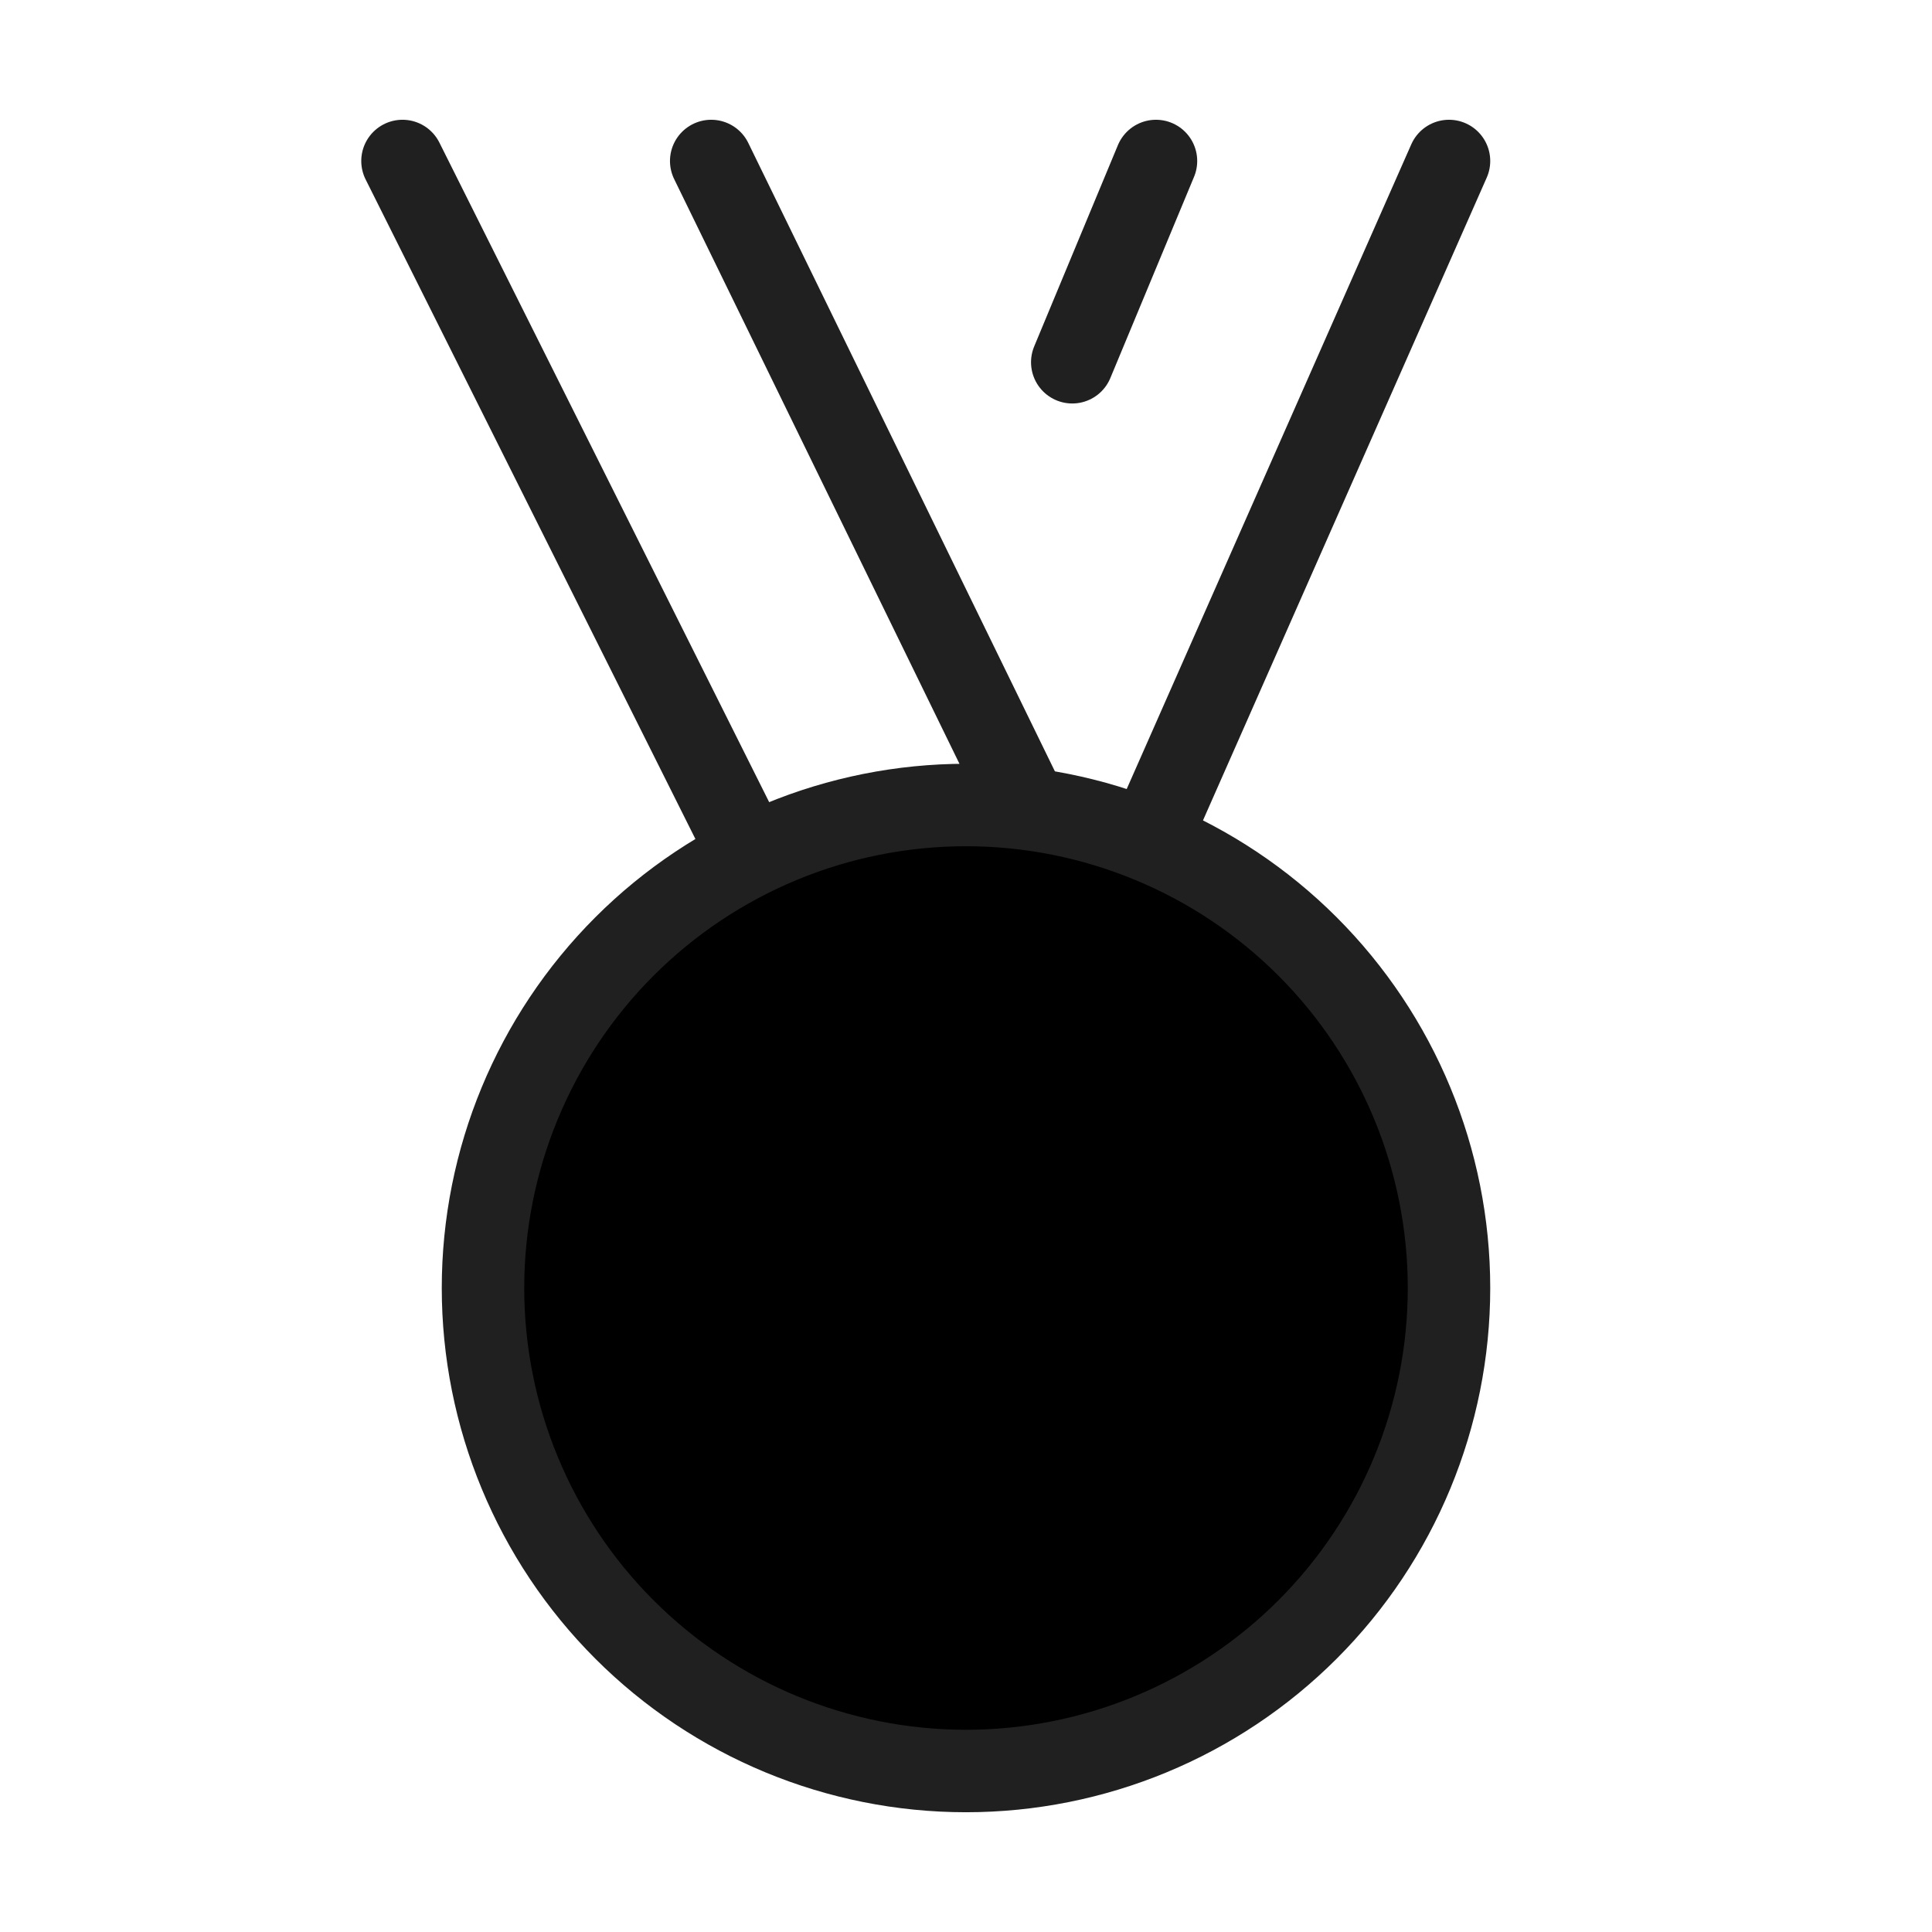
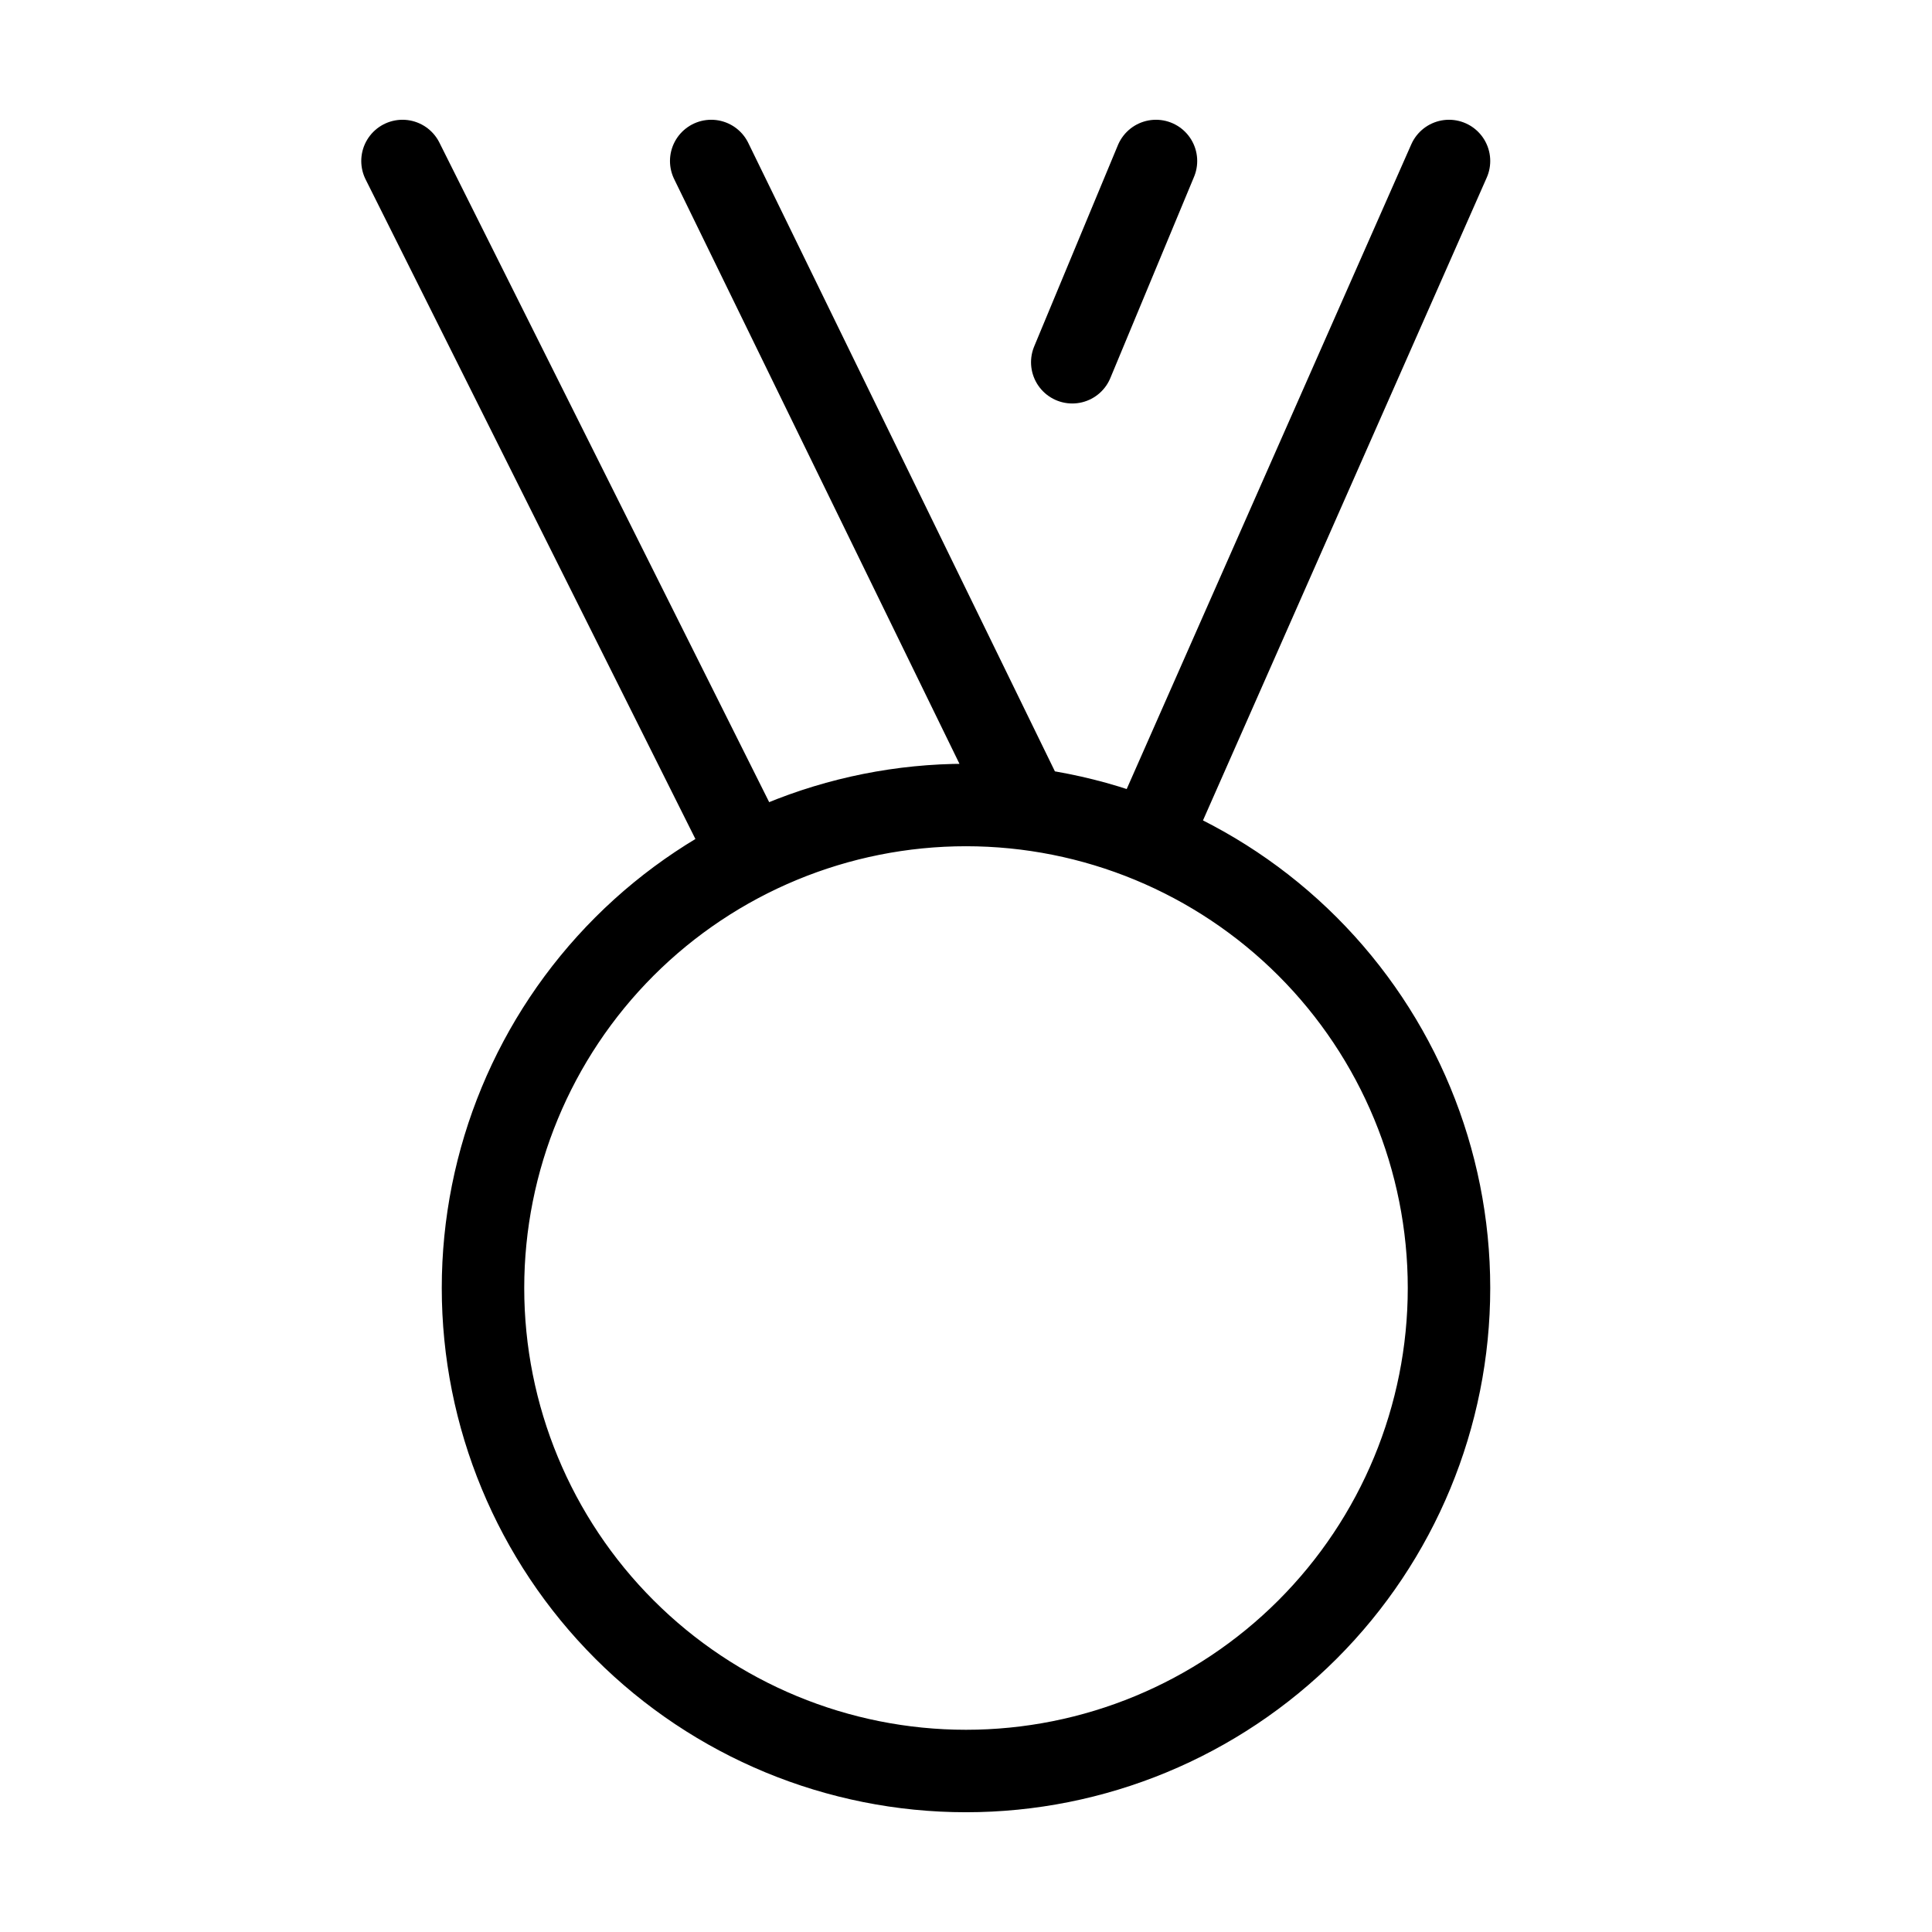
<svg xmlns="http://www.w3.org/2000/svg" width="82" height="82" viewBox="0 0 82 82" fill="none">
-   <path d="M48.763 35.687L61.5 6.833M31.83 36.326L17.083 6.833M43.603 34.331L30.186 6.833M49.063 6.833L45.51 15.375M20.5 54.667C20.5 60.104 22.66 65.318 26.504 69.162C30.349 73.007 35.563 75.167 41 75.167C46.437 75.167 51.651 73.007 55.496 69.162C59.34 65.318 61.5 60.104 61.5 54.667C61.5 49.23 59.34 44.016 55.496 40.171C51.651 36.327 46.437 34.167 41 34.167C35.563 34.167 30.349 36.327 26.504 40.171C22.66 44.016 20.5 49.23 20.5 54.667Z" stroke="#202020" stroke-width="3.5" stroke-linecap="round" stroke-linejoin="round" fill="currentColor" />
+   <path d="M48.763 35.687L61.5 6.833M31.83 36.326L17.083 6.833M43.603 34.331L30.186 6.833M49.063 6.833L45.51 15.375M20.5 54.667C20.5 60.104 22.66 65.318 26.504 69.162C30.349 73.007 35.563 75.167 41 75.167C46.437 75.167 51.651 73.007 55.496 69.162C59.34 65.318 61.5 60.104 61.5 54.667C61.5 49.23 59.34 44.016 55.496 40.171C51.651 36.327 46.437 34.167 41 34.167C35.563 34.167 30.349 36.327 26.504 40.171C22.66 44.016 20.5 49.23 20.5 54.667Z" stroke="currentColor" stroke-width="3.5" stroke-linecap="round" stroke-linejoin="round" />
</svg>
